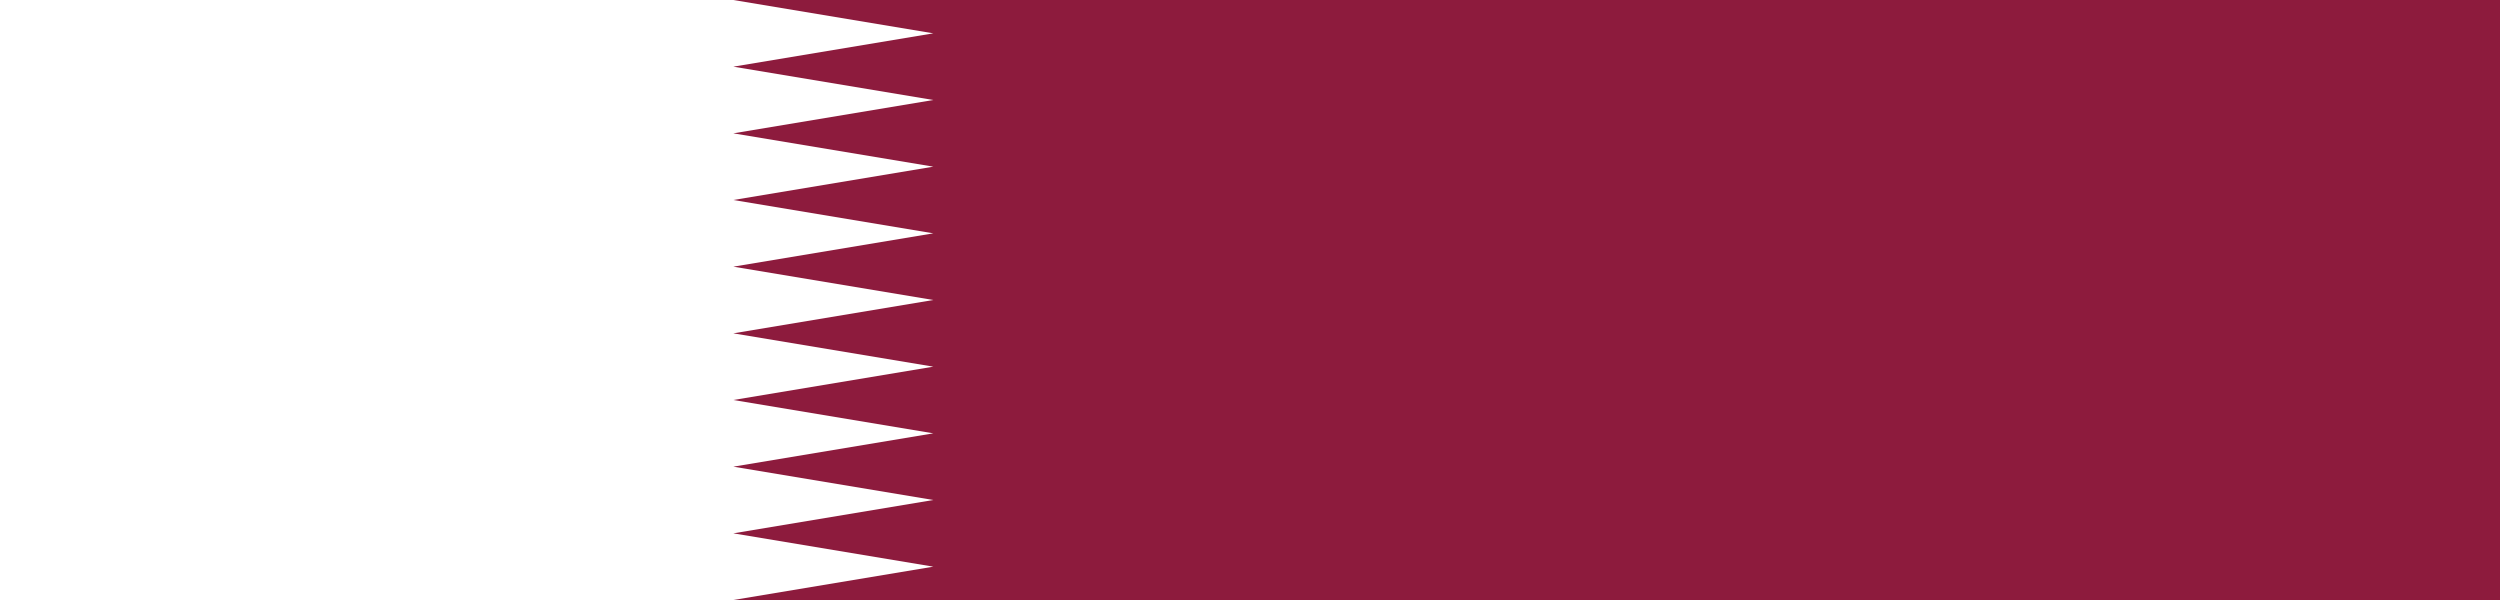
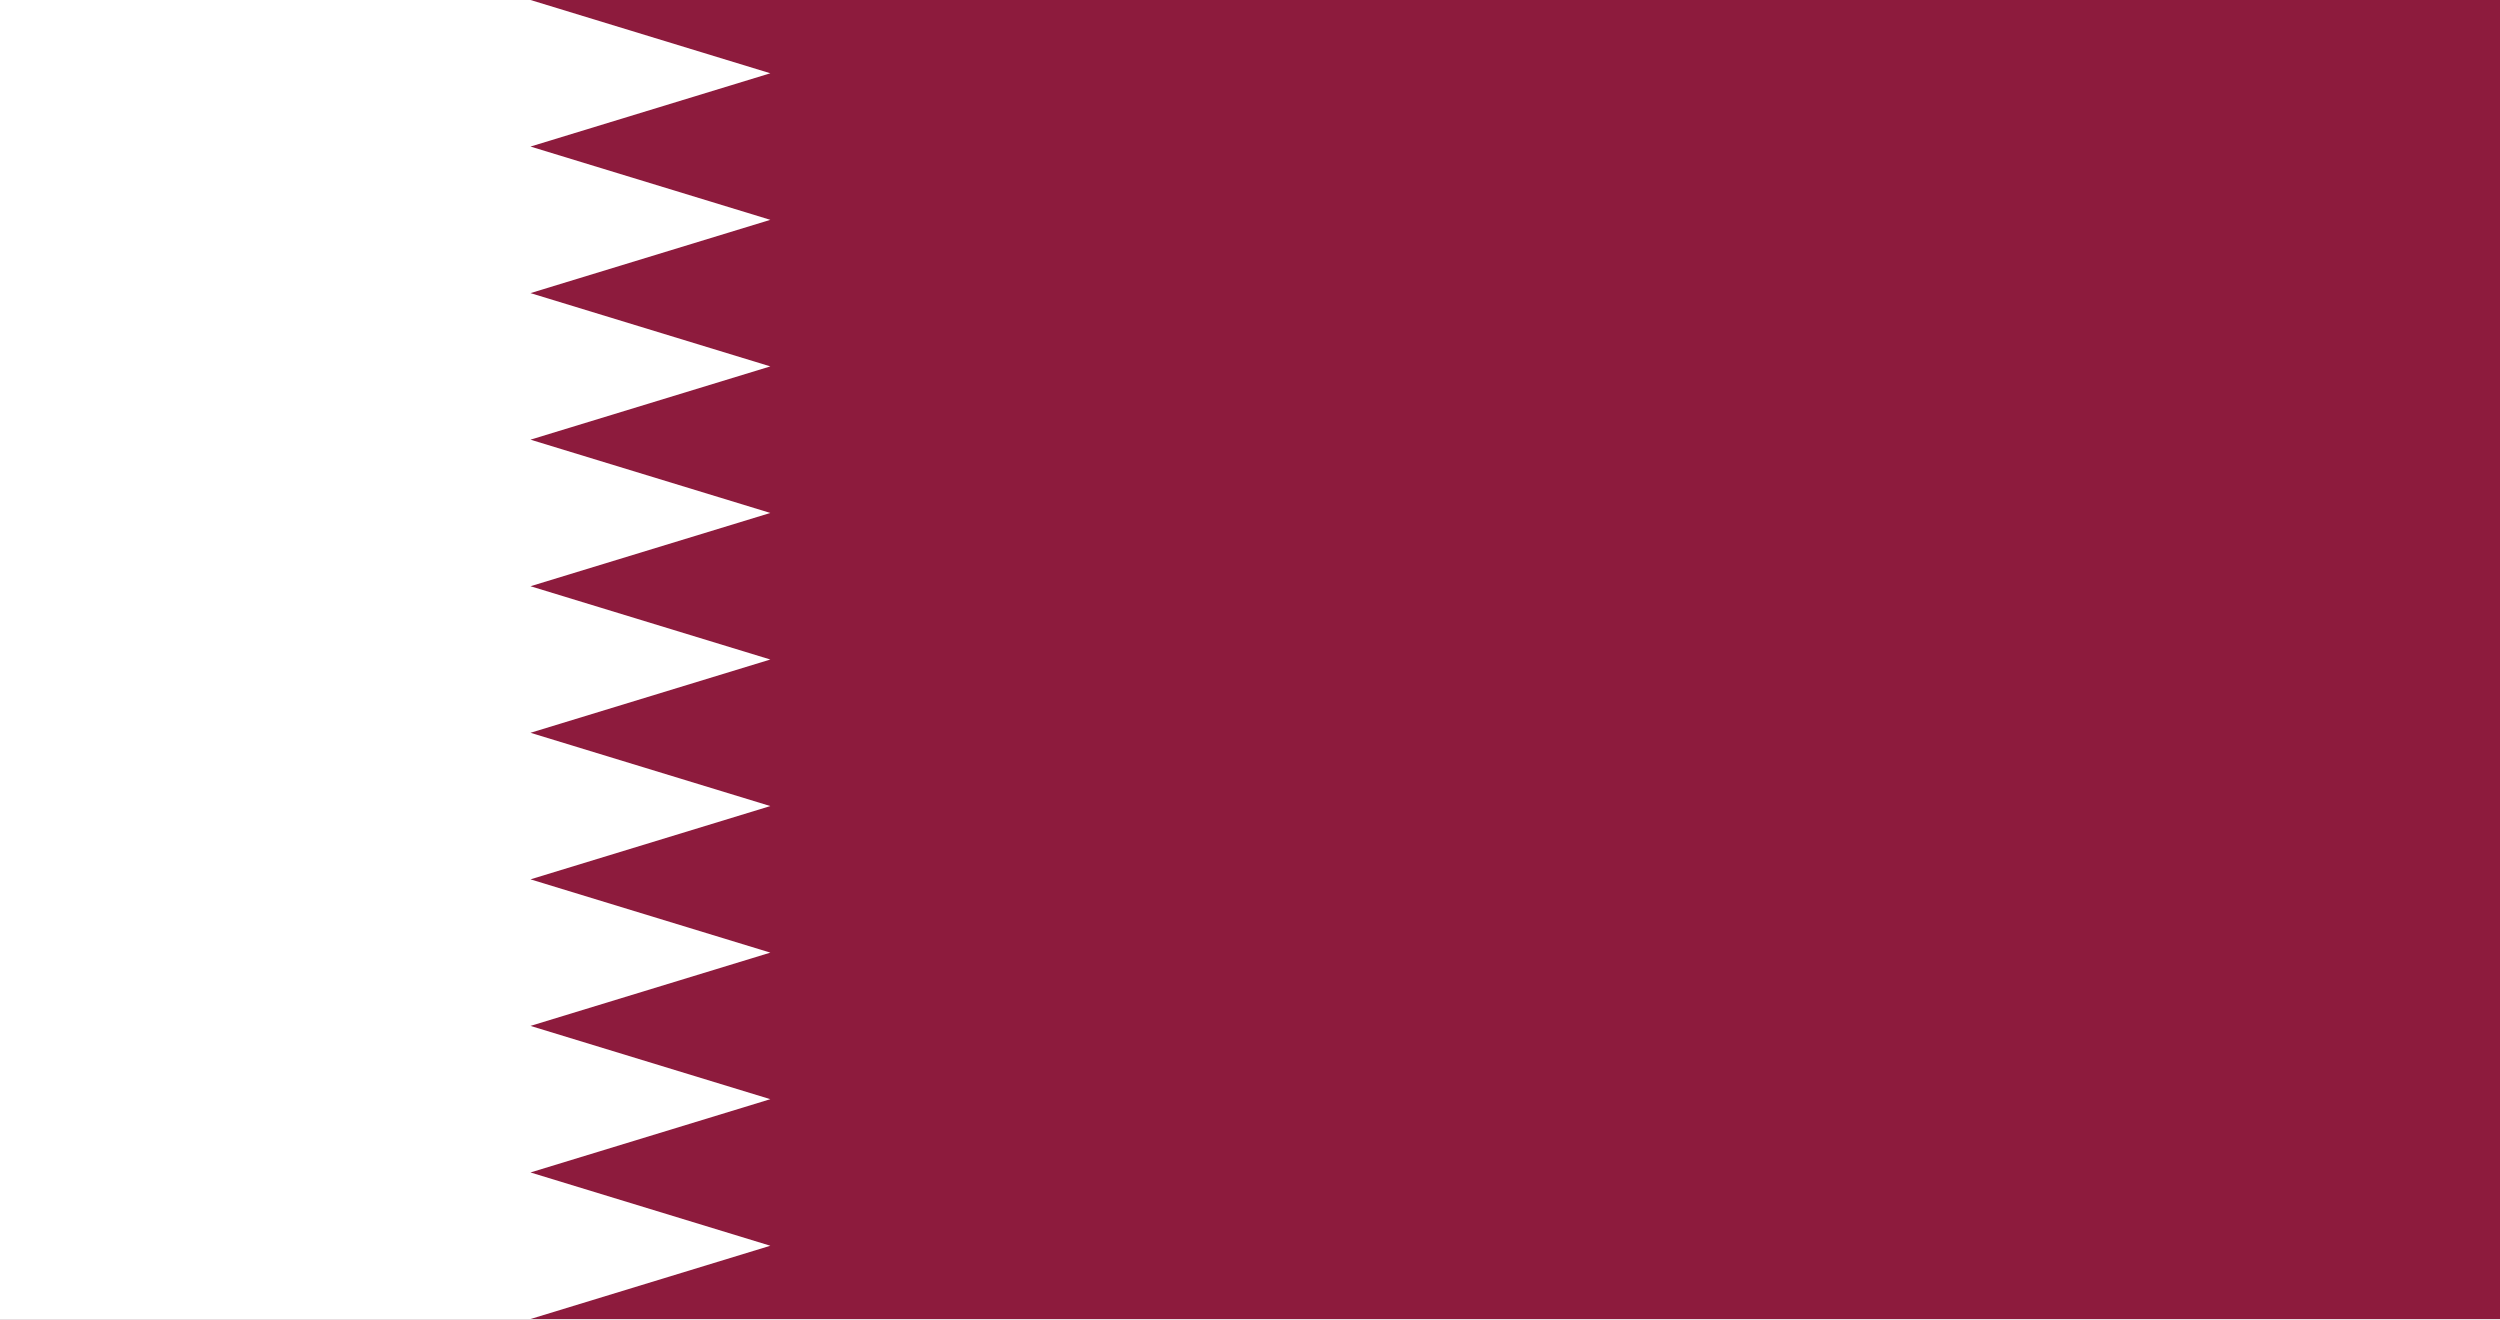
- <svg xmlns="http://www.w3.org/2000/svg" viewBox="0 0 75 18" preserveAspectRatio="none">
-   <path fill="#8d1b3d" d="M0 0h75v18H0z" />
-   <path d="M22 18H0V0h22l6 1-6 1 6 1-6 1 6 1-6 1 6 1-6 1 6 1-6 1 6 1-6 1 6 1-6 1 6 1-6 1 6 1z" fill="#fff" />
+ <svg xmlns="http://www.w3.org/2000/svg" id="Graphic_Elements" data-name="Graphic Elements" viewBox="0 0 1990 1050">
+   <defs>
+     <style>
+       .cls-1 {
+         fill: #fff;
+       }
+ 
+       .cls-2 {
+         fill: #8d1b3d;
+       }
+     </style>
+   </defs>
+   <path class="cls-2" d="m0,0h1990v1050H0V0Z" />
+   <path class="cls-1" d="m422.27,1050H0V0h422.27l190.91,58.33-190.91,58.33,190.91,58.33-190.91,58.33,190.91,58.33-190.91,58.33,190.91,58.33-190.91,58.33,190.91,58.33-190.91,58.33,190.91,58.33-190.91,58.33,190.91,58.33-190.91,58.33,190.91,58.33-190.91,58.33,190.91,58.33-190.91,58.33Z" />
</svg>
